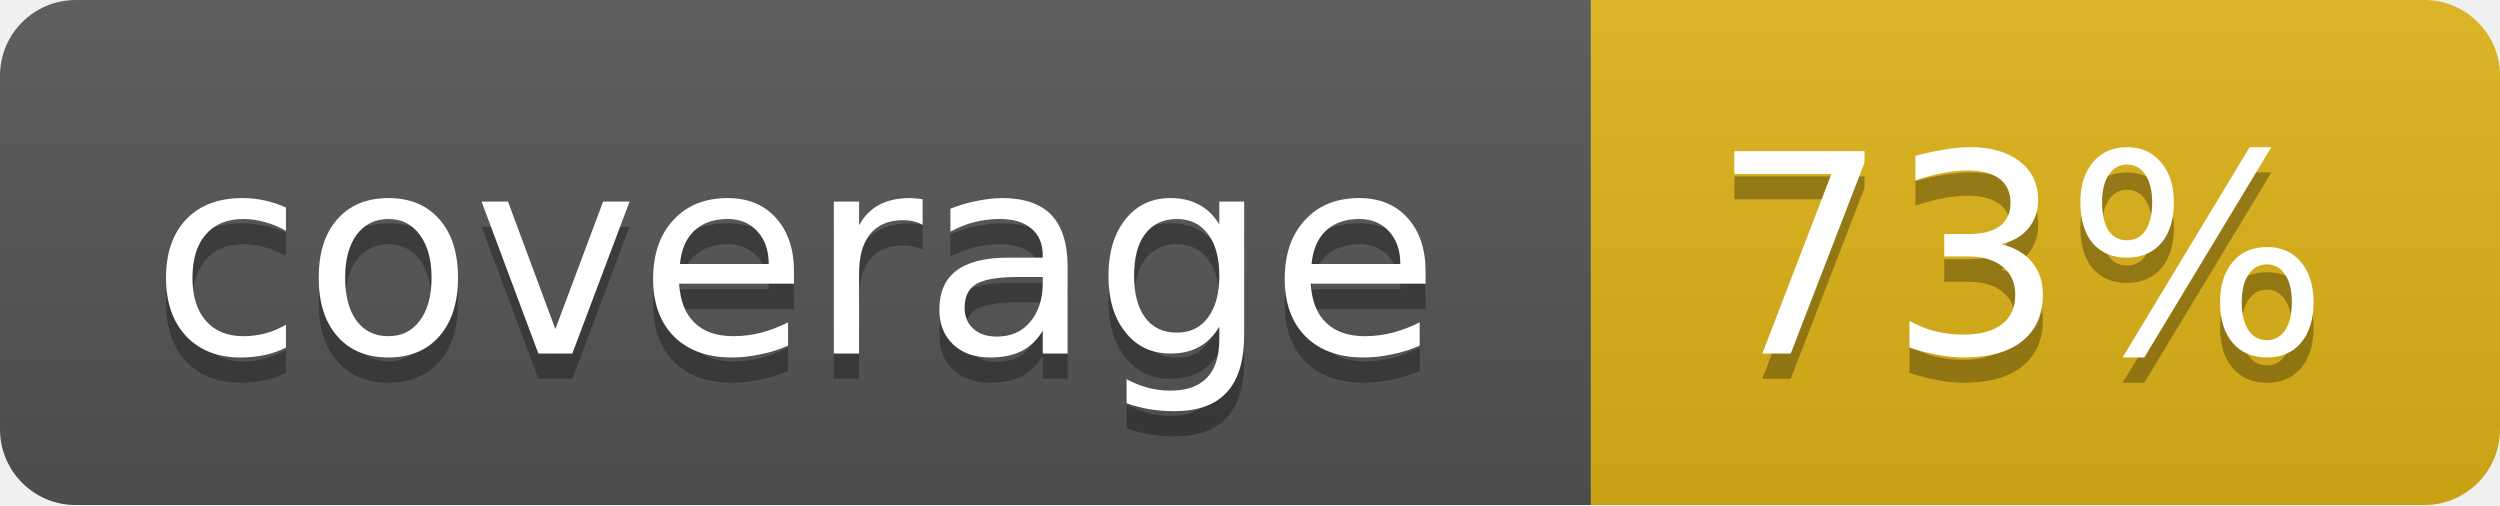
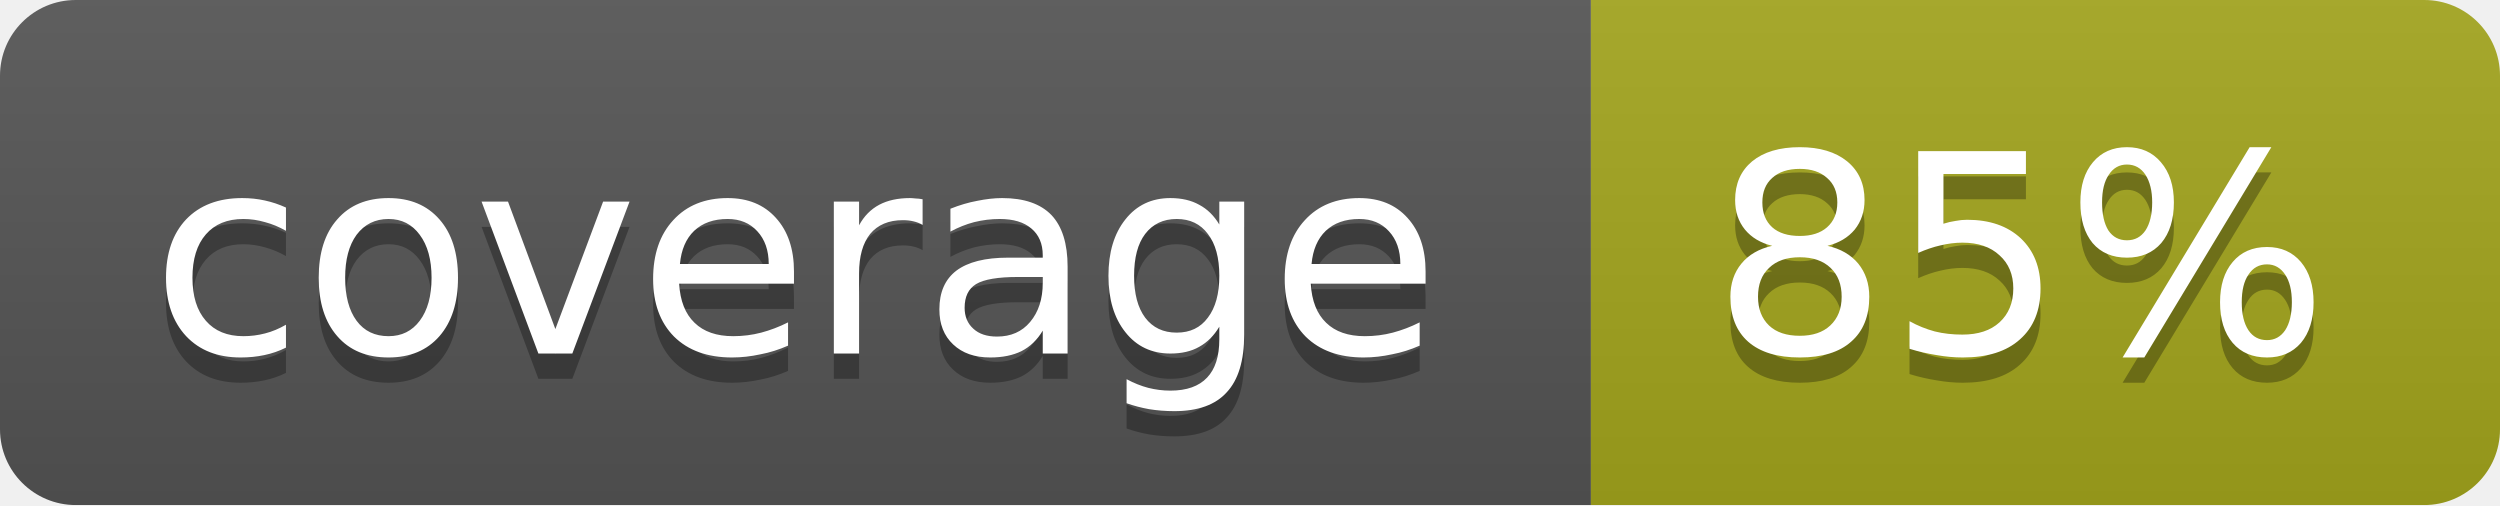
<svg xmlns="http://www.w3.org/2000/svg" width="99" height="20">
  <linearGradient id="b" x2="0" y2="100%">
    <stop offset="0" stop-color="#bbb" stop-opacity=".1" />
    <stop offset="1" stop-opacity=".1" />
  </linearGradient>
  <mask id="a">
    <rect width="99" height="20" rx="3" fill="#fff" />
  </mask>
  <g mask="url(#a)">
    <path fill="#555" d="M0 0h63v20H0z" />
-     <path fill="#dfb317" d="M63 0h36v20H63z" />
+     <path fill="#a4a61d" d="M63 0h36v20H63z" />
    <path fill="url(#b)" d="M0 0h99v20H0z" />
  </g>
  <g fill="#fff" text-anchor="middle" font-family="DejaVu Sans,Verdana,Geneva,sans-serif" font-size="11">
    <text x="31.5" y="15" fill="#010101" fill-opacity=".3">coverage</text>
    <text x="31.5" y="14">coverage</text>
-     <text x="80" y="15" fill="#010101" fill-opacity=".3">73%</text>
-     <text x="80" y="14">73%</text>
+     <text x="80" y="15" fill="#010101" fill-opacity=".3">85%</text>
+     <text x="80" y="14">85%</text>
  </g>
</svg>
